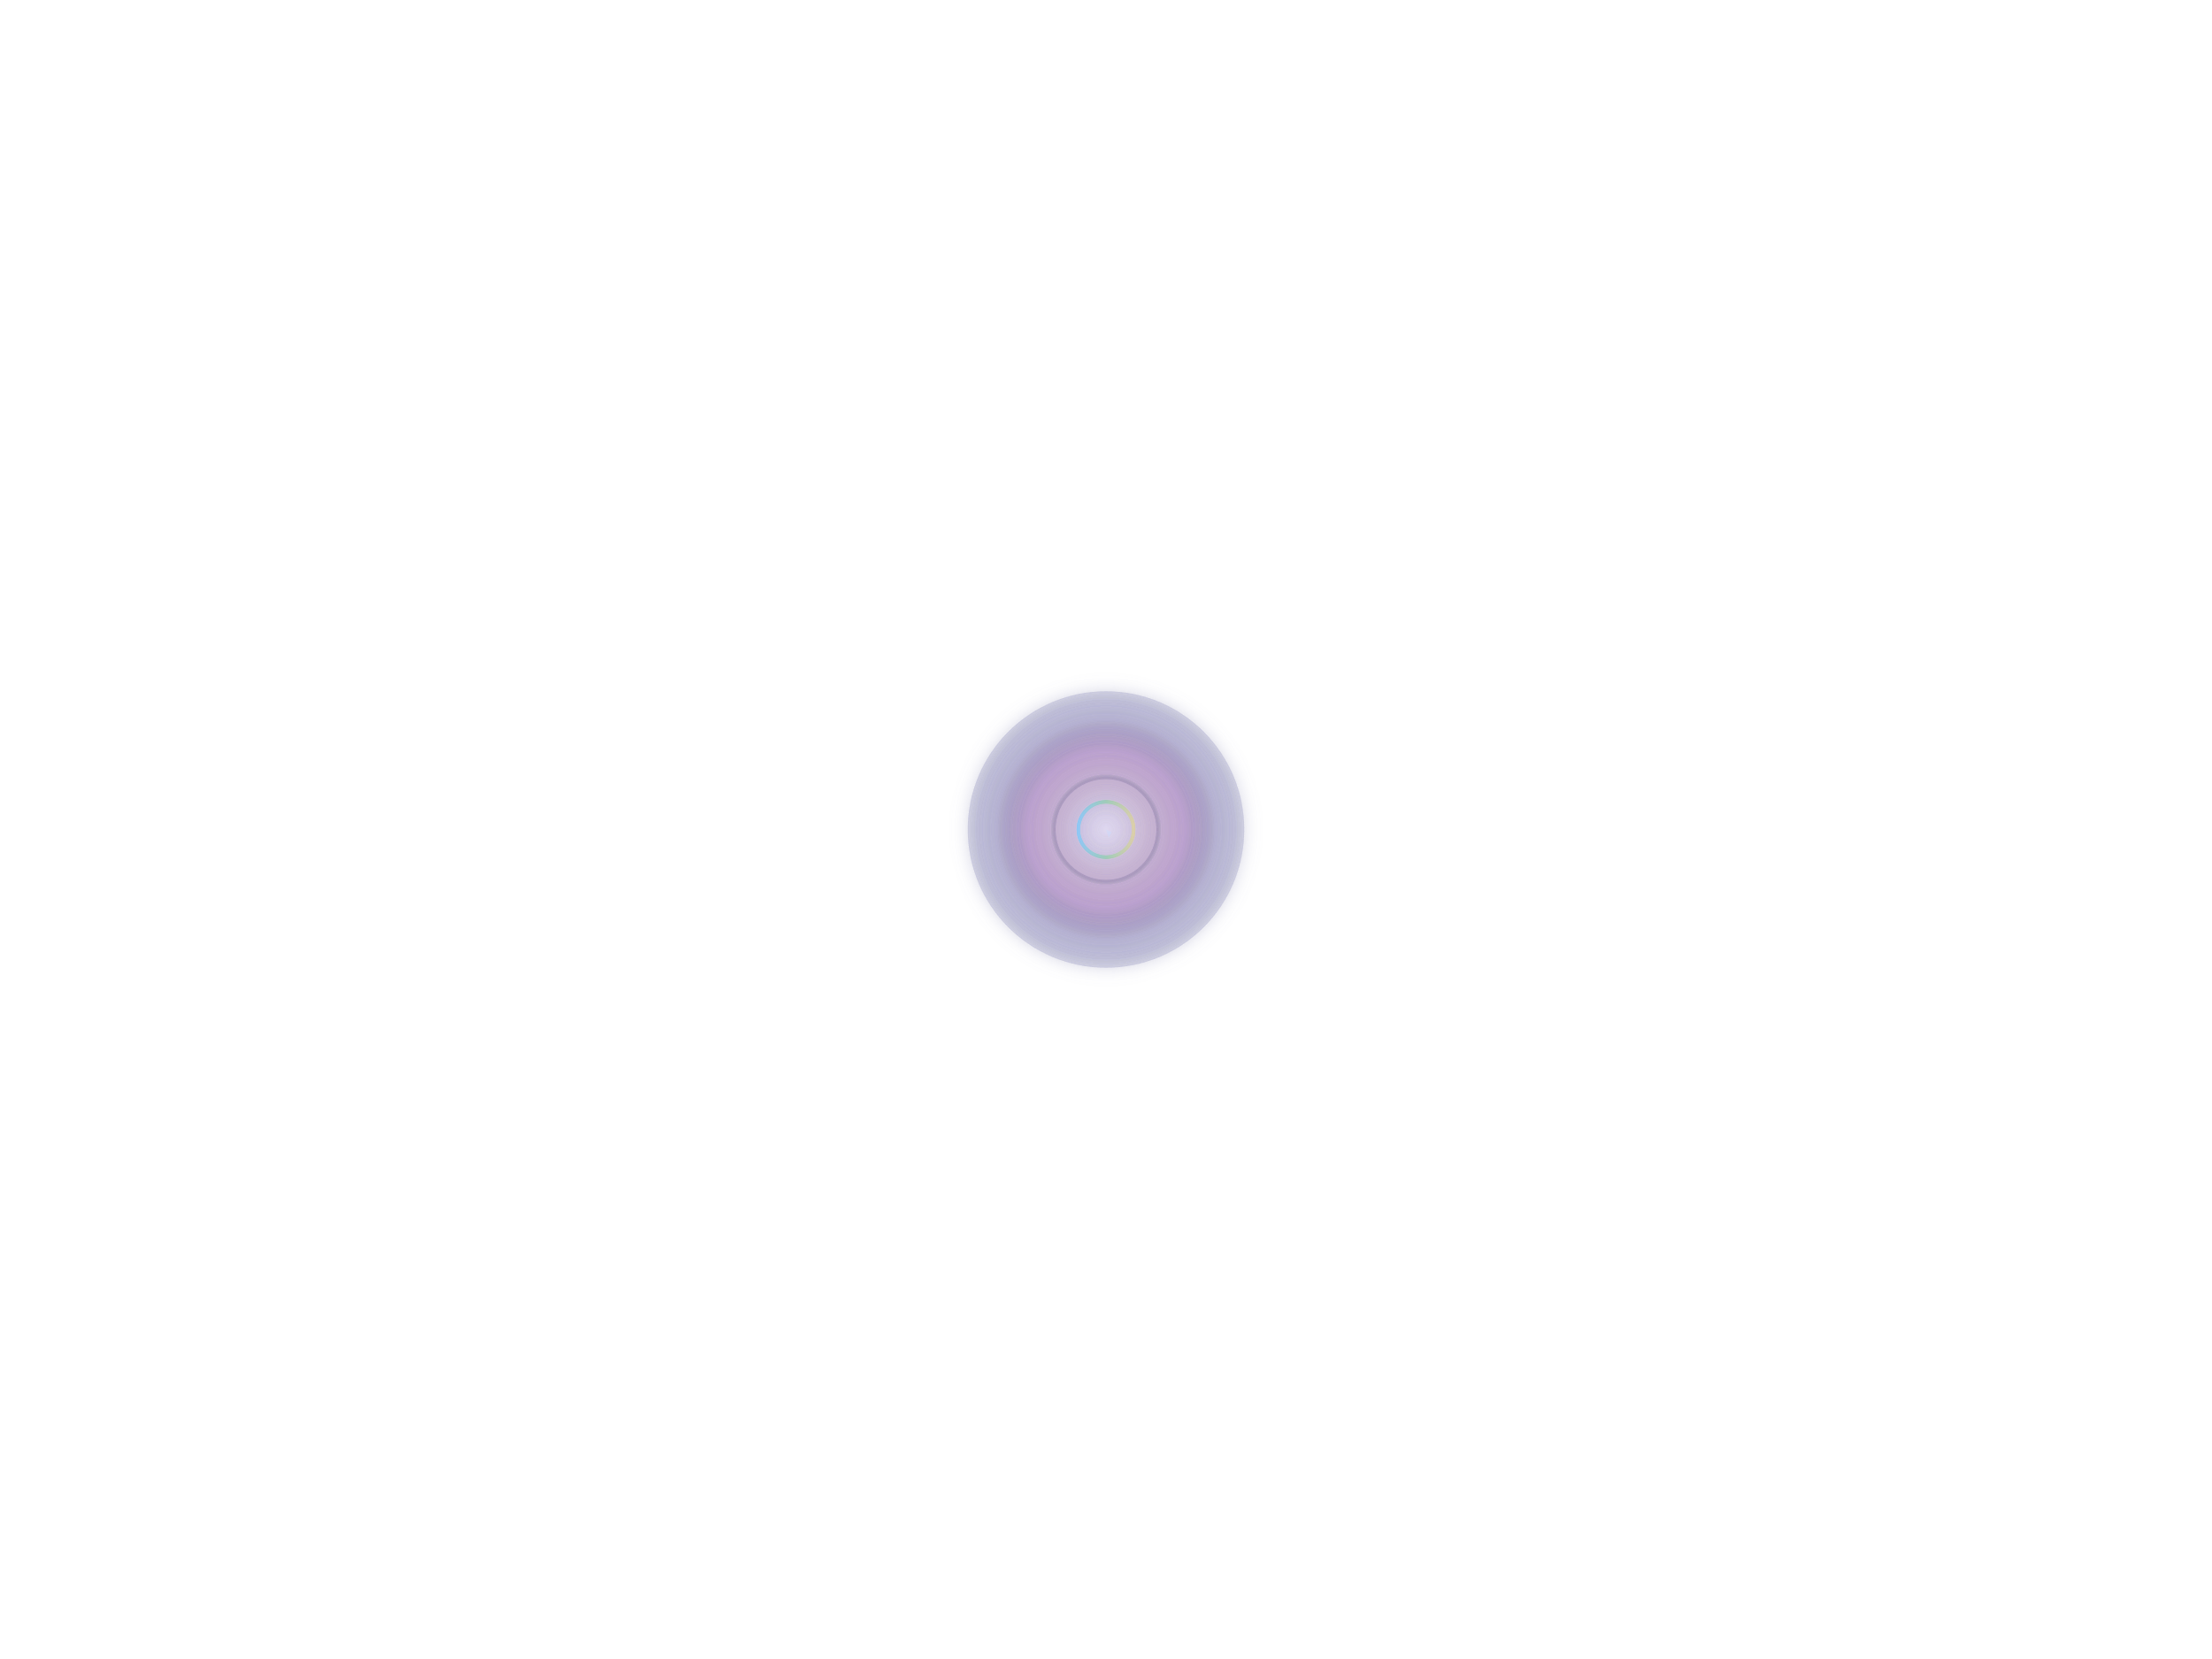
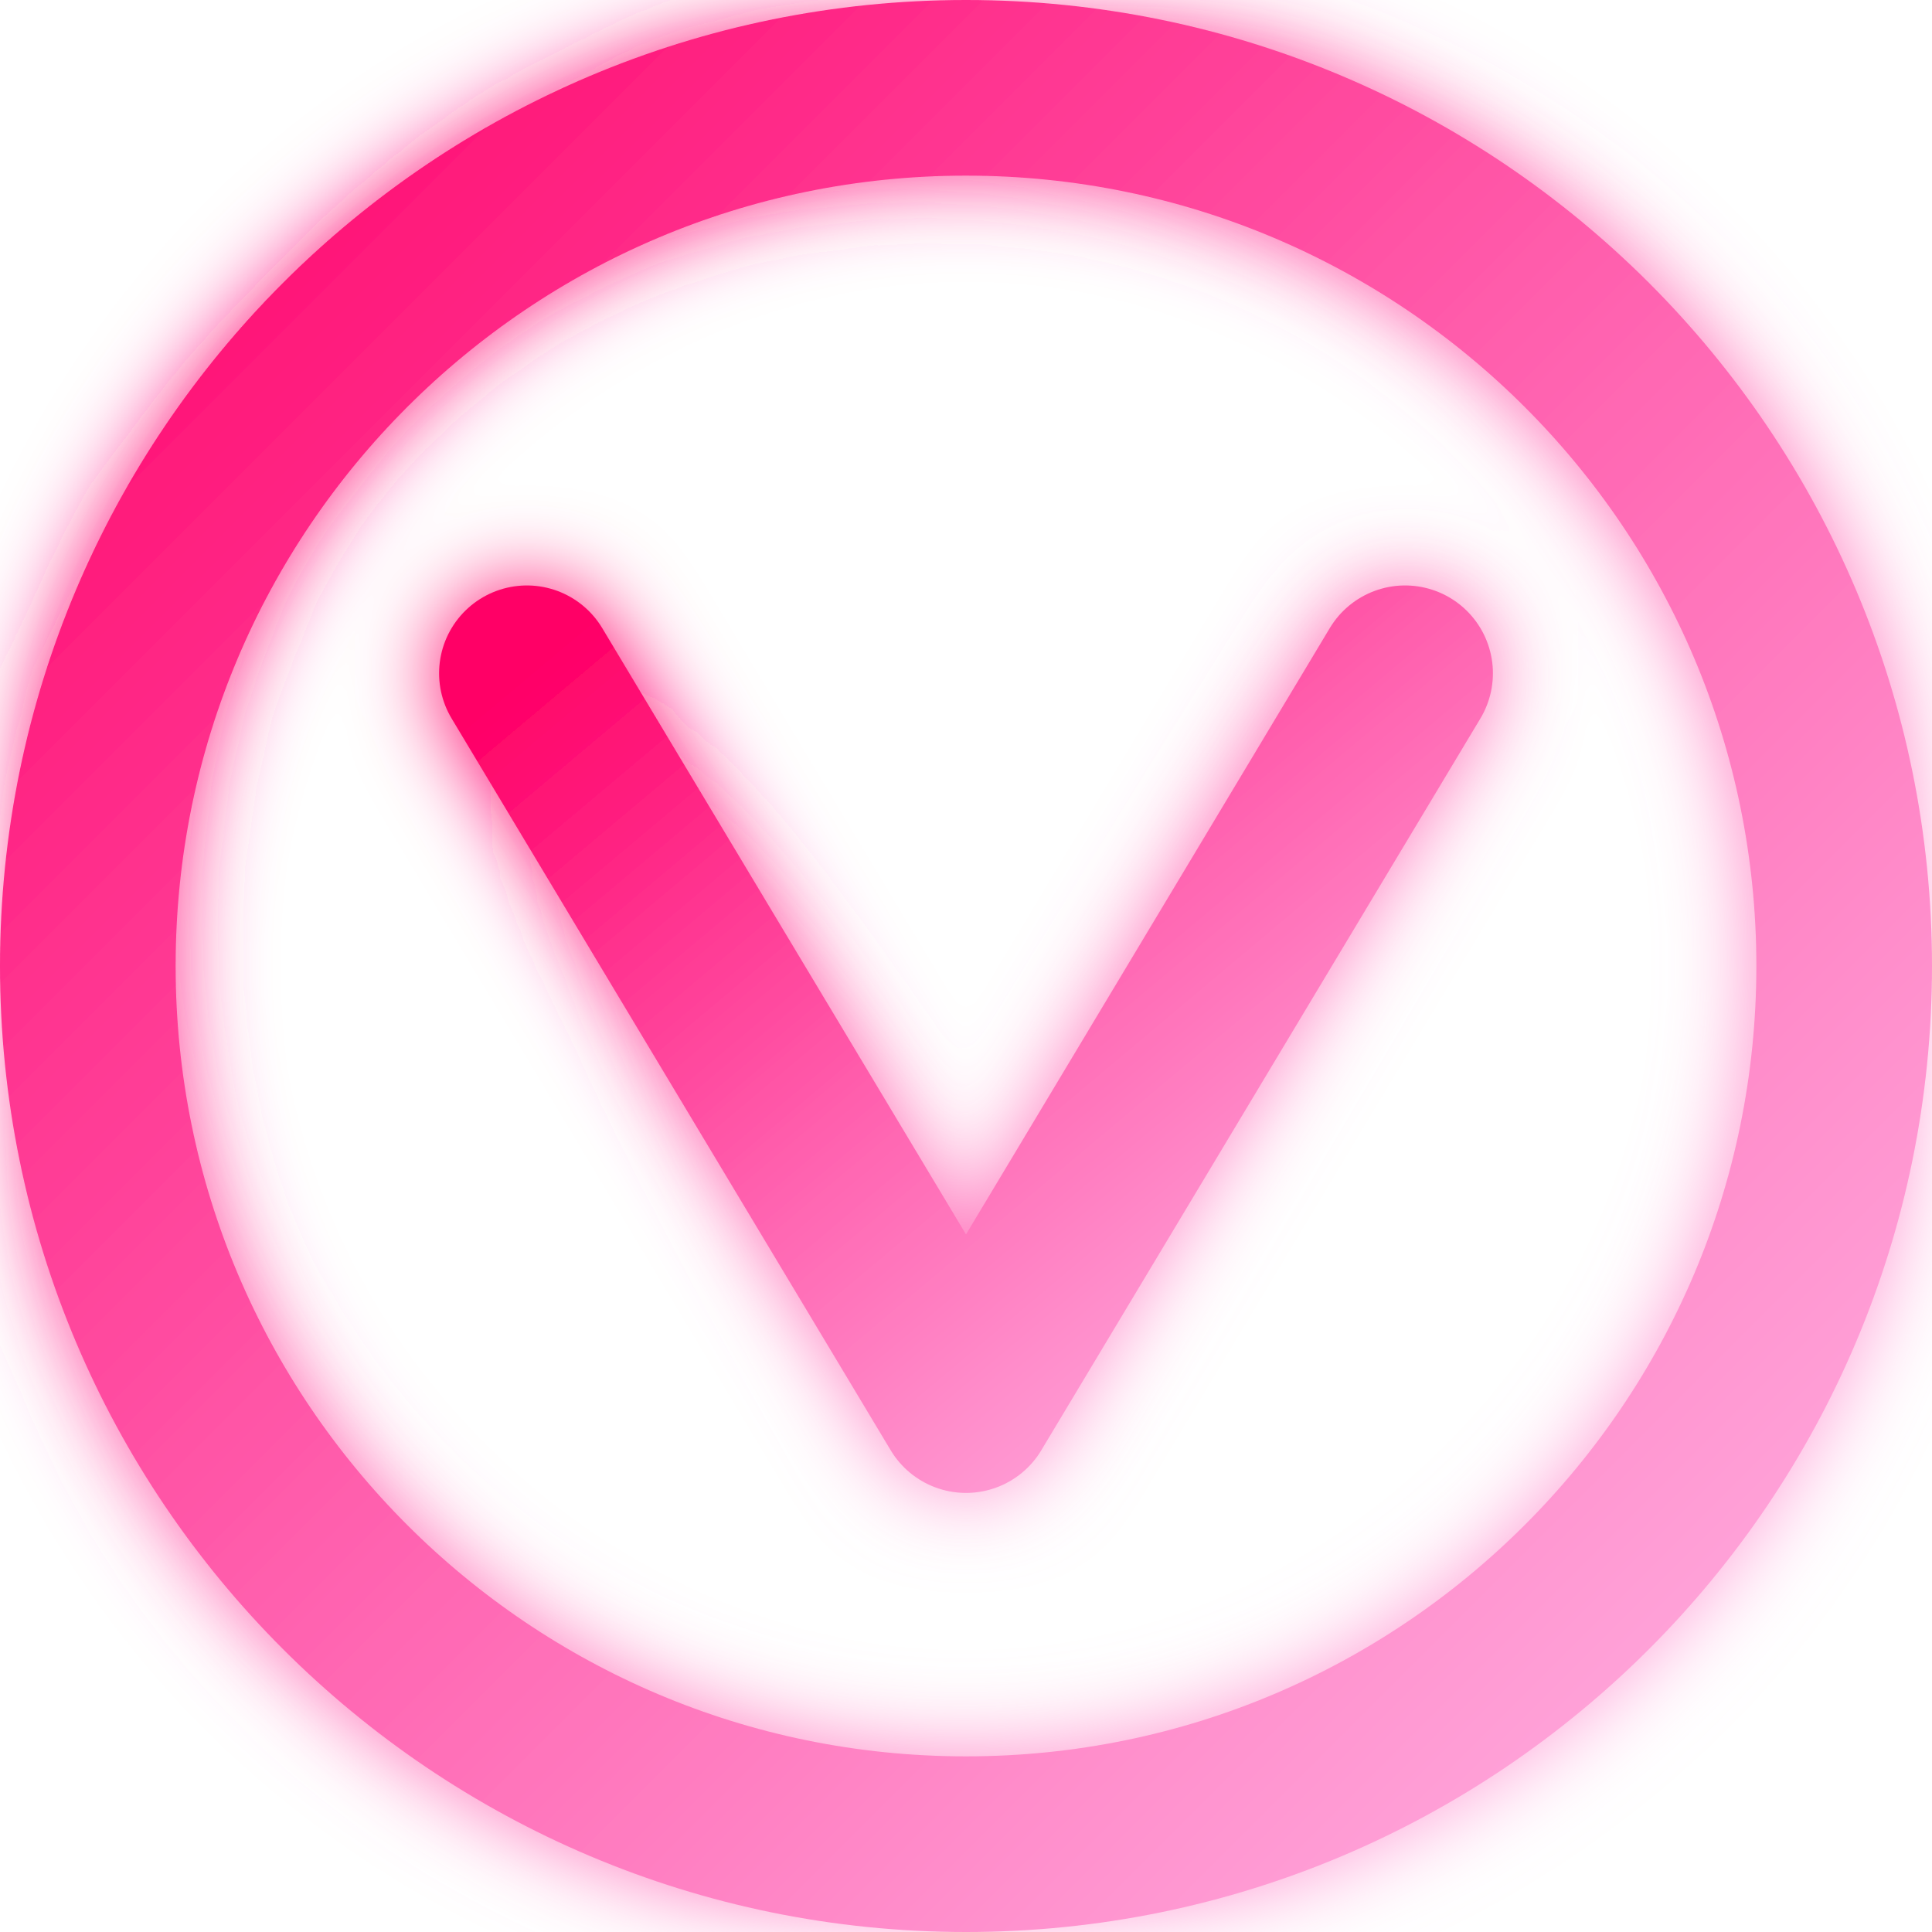
- <svg xmlns="http://www.w3.org/2000/svg" width="800" height="600" viewBox="0 0 800 600" style="background-color: transparent;">
+ <svg xmlns="http://www.w3.org/2000/svg" viewBox="-132 -132 264 264" role="img" aria-labelledby="title desc">
  <defs>
-     <radialGradient id="corePulseGradient" cx="50%" cy="50%" r="50%" fx="50%" fy="50%">
-       <stop offset="0%" stop-color="#FF8C00">
-         <animate attributeName="stop-color" values="#FF8C00;#FF7F50;#FF69B4;#DA70D6;#87CEEB;#AFEEEE;#FF8C00" dur="60s" repeatCount="indefinite" />
+     <linearGradient id="gradRange" x1="0%" y1="0%" x2="100%" y2="100%">
+       <stop offset="0%" stop-color="#FF0066">
+         <animate attributeName="stop-color" dur="30s" repeatCount="indefinite" values="#FF0066; #FF1785; #C900FF; #7200FF; #FF0066" />
      </stop>
-       <stop offset="30%" stop-color="#FF4500">
-         <animate attributeName="stop-color" values="#FF7F50;#FF69B4;#DA70D6;#87CEEB;#AFEEEE;#FF8C00;#FF7F50" dur="60s" begin="-10s" repeatCount="indefinite" />
+       <stop offset="25%" stop-color="#FF3490">
+         <animate attributeName="stop-color" dur="30s" repeatCount="indefinite" values="#FF3490; #FF4BA5; #D34BFF; #8B34FF; #FF3490" />
      </stop>
-       <stop offset="70%" stop-color="#FF69B4" stop-opacity="0.8">
-         <animate attributeName="stop-color" values="#FF69B4;#DA70D6;#87CEEB;#AFEEEE;#FF8C00;#FF7F50;#FF69B4" dur="60s" begin="-20s" repeatCount="indefinite" />
-         <animate attributeName="stop-opacity" values="0.8;0.3;0.7;0.4;0.8" dur="20s" repeatCount="indefinite" />
+       <stop offset="50%" stop-color="#FF63B0">
+         <animate attributeName="stop-color" dur="30s" repeatCount="indefinite" values="#FF63B0; #FF79C1; #DD79FF; #A163FF; #FF63B0" />
      </stop>
-       <stop offset="100%" stop-color="#1A1A2E" stop-opacity="0">
-         <animate attributeName="stop-color" values="#DA70D6;#87CEEB;#AFEEEE;#FF8C00;#FF7F50;#FF69B4;#DA70D6" dur="60s" begin="-30s" repeatCount="indefinite" />
+       <stop offset="75%" stop-color="#FF8CCA">
+         <animate attributeName="stop-color" dur="30s" repeatCount="indefinite" values="#FF8CCA; #FFA0D9; #E6A0FF; #B28CFF; #FF8CCA" />
      </stop>
-     </radialGradient>
-     <linearGradient id="rippleWaveGradient" x1="0%" y1="0%" x2="100%" y2="0%">
-       <stop offset="0%" stop-color="#00BFFF">
-         <animate attributeName="stop-color" values="#00BFFF;#4682B4;#32CD32;#ADFF2F;#FFD700;#FFA500;#FF6347;#DC143C;#00BFFF" dur="18s" repeatCount="indefinite" />
+       <stop offset="100%" stop-color="#FFB1E2">
+         <animate attributeName="stop-color" dur="30s" repeatCount="indefinite" values="#FFB1E2; #FFC2EC; #F0C2FF; #C6B1FF; #FFB1E2" />
      </stop>
-       <stop offset="50%" stop-color="#32CD32">
-         <animate attributeName="stop-color" values="#32CD32;#ADFF2F;#FFD700;#FFA500;#FF6347;#DC143C;#00BFFF;#4682B4;#32CD32" dur="18s" begin="-4.5s" repeatCount="indefinite" />
-       </stop>
-       <stop offset="100%" stop-color="#FFD700">
-         <animate attributeName="stop-color" values="#FFD700;#FFA500;#FF6347;#DC143C;#00BFFF;#4682B4;#32CD32;#ADFF2F;#FFD700" dur="18s" begin="-9s" repeatCount="indefinite" />
-       </stop>
+       <animateTransform attributeName="gradientTransform" type="rotate" from="0 0 0" to="360 0 0" dur="120s" repeatCount="indefinite" />
    </linearGradient>
-     <radialGradient id="sparkleGradient" cx="50%" cy="50%" r="70%">
-       <stop offset="0%" stop-color="rgba(220, 220, 255, 0.7)">
-         <animate attributeName="stop-color" values="rgba(220, 220, 255, 0.7);rgba(200, 255, 200, 0.6);rgba(255, 200, 200, 0.7);rgba(200,200,255,0.5);rgba(220, 220, 255, 0.7)" dur="14s" repeatCount="indefinite" />
-       </stop>
-       <stop offset="100%" stop-color="rgba(100, 100, 150, 0)">
-         <animate attributeName="stop-color" values="rgba(100,100,150,0);rgba(80,150,80,0);rgba(150,80,80,0);rgba(100,80,120,0);rgba(100,100,150,0)" dur="14s" repeatCount="indefinite" />
-       </stop>
-     </radialGradient>
-     <filter id="softGlow" x="-50%" y="-50%" width="200%" height="200%">
-       <feGaussianBlur stdDeviation="6" result="coloredBlur" />
+     <filter id="softGlow" x="-30%" y="-30%" width="160%" height="160%">
+       <feGaussianBlur stdDeviation="6" result="blur">
+         <animate attributeName="stdDeviation" dur="24s" repeatCount="indefinite" values="6;8;6" />
+       </feGaussianBlur>
+       <feComponentTransfer in="blur" result="fade">
+         <feFuncA type="linear" slope="1">
+           <animate attributeName="slope" dur="24s" repeatCount="indefinite" values="0.6;1;0.6" />
+         </feFuncA>
+       </feComponentTransfer>
      <feMerge>
-         <feMergeNode in="coloredBlur" />
-         <feMergeNode in="SourceGraphic" />
-       </feMerge>
-     </filter>
-     <filter id="rippleGlow" x="-50%" y="-50%" width="200%" height="200%">
-       <feGaussianBlur stdDeviation="3" result="rippleBlur" />
-       <feMerge>
-         <feMergeNode in="rippleBlur" />
+         <feMergeNode in="fade" />
        <feMergeNode in="SourceGraphic" />
      </feMerge>
    </filter>
  </defs>
-   <g transform="translate(400, 300)">
-     <g id="centralHerElement" filter="url(#softGlow)">
-       <circle cx="0" cy="0" r="40" fill="url(#corePulseGradient)" opacity="0.9">
-         <animate attributeName="r" values="39;41;39" dur="15s" repeatCount="indefinite" calcMode="spline" keyTimes="0;0.5;1" keySplines="0.42 0 0.58 1;0.42 0 0.58 1" />
-         <animateTransform attributeName="transform" type="scale" values="1;1.03;1" dur="15s" repeatCount="indefinite" additive="sum" calcMode="spline" keyTimes="0;0.5;1" keySplines="0.42 0 0.58 1;0.42 0 0.58 1" />
-       </circle>
-       <g id="petalPaths">
-         <path d="M0,-35 Q18,-50 35,-35 T70,-35 Q50,-18 35,0 T0,0 Q-18,-18 -35,0 T-70,-35 Q-50,-50 -35,-35 T0,-35Z" fill="#87CEEB" opacity="0">
-           <animateTransform attributeName="transform" type="scale" values="0.9;1.05;0.95;1.02;0.9" dur="25s" repeatCount="indefinite" calcMode="spline" keyTimes="0;0.25;0.5;0.75;1" keySplines="0.5 0 0.5 1;0.5 0 0.5 1;0.5 0 0.5 1;0.5 0 0.5 1" />
-           <animate attributeName="opacity" values="0;0;0.5;0.5;0;0" dur="25s" begin="0s" repeatCount="indefinite" keyTimes="0;0.35;0.45;0.55;0.65;1" />
-           <animate attributeName="fill" values="#87CEEB;#ADD8E6;#B0E0E6;#87CEEB" dur="70s" repeatCount="indefinite" />
-         </path>
-         <path d="M0,-35 Q18,-50 35,-35 T70,-35 Q50,-18 35,0 T0,0 Q-18,-18 -35,0 T-70,-35 Q-50,-50 -35,-35 T0,-35Z" fill="#DA70D6" opacity="0" transform="rotate(120)">
-           <animateTransform attributeName="transform" type="scale" values="0.95;1.03;0.9;1.05;0.95" dur="25s" begin="8s" repeatCount="indefinite" calcMode="spline" keyTimes="0;0.25;0.5;0.75;1" keySplines="0.5 0 0.5 1;0.5 0 0.5 1;0.5 0 0.5 1;0.5 0 0.5 1" />
-           <animate attributeName="opacity" values="0;0;0.45;0.45;0;0" dur="25s" begin="8s" repeatCount="indefinite" keyTimes="0;0.35;0.45;0.55;0.65;1" />
-           <animate attributeName="fill" values="#DA70D6;#D8BFD8;#C8A2C8;#DA70D6" dur="70s" begin="-15s" repeatCount="indefinite" />
-         </path>
-         <path d="M0,-35 Q18,-50 35,-35 T70,-35 Q50,-18 35,0 T0,0 Q-18,-18 -35,0 T-70,-35 Q-50,-50 -35,-35 T0,-35Z" fill="#FFB6C1" opacity="0" transform="rotate(240)">
-           <animateTransform attributeName="transform" type="scale" values="1.02;0.92;1.05;0.95;1.02" dur="25s" begin="16s" repeatCount="indefinite" calcMode="spline" keyTimes="0;0.25;0.5;0.75;1" keySplines="0.5 0 0.5 1;0.5 0 0.5 1;0.5 0 0.5 1;0.5 0 0.5 1" />
-           <animate attributeName="opacity" values="0;0;0.5;0.5;0;0" dur="25s" begin="16s" repeatCount="indefinite" keyTimes="0;0.35;0.45;0.55;0.65;1" />
-           <animate attributeName="fill" values="#FFB6C1;#FFC0CB;#FFDAB9;#FFB6C1" dur="70s" begin="-30s" repeatCount="indefinite" />
-         </path>
-       </g>
-     </g>
-     <g id="rippleContainer" filter="url(#rippleGlow)">
-       <circle cx="0" cy="0" r="10" stroke="url(#rippleWaveGradient)" stroke-width="1.2" fill="none" opacity="0.6">
-         <animate attributeName="r" values="30;150" dur="7s" begin="0s" repeatCount="indefinite" calcMode="spline" keyTimes="0;1" keySplines="0.1 0.7 0.9 1" />
-         <animate attributeName="opacity" values="0.6;0;0;0.6;0" dur="7s" begin="0s" repeatCount="indefinite" calcMode="spline" keyTimes="0;0.7;0.8;0.9;1" keySplines="0.5 0 1 0.5;0.5 0 1 0.5;0.5 0 1 0.5;0.5 0 1 0.5" />
-         <animate attributeName="stroke-width" values="1.2;0.3" dur="7s" begin="0s" repeatCount="indefinite" />
-       </circle>
-       <circle cx="0" cy="0" r="10" stroke="url(#rippleWaveGradient)" stroke-width="1.2" fill="none" opacity="0.6">
-         <animate attributeName="r" values="30;150" dur="7s" begin="1.8s" repeatCount="indefinite" calcMode="spline" keyTimes="0;1" keySplines="0.1 0.7 0.9 1" />
-         <animate attributeName="opacity" values="0.6;0;0;0.6;0" dur="7s" begin="1.8s" repeatCount="indefinite" calcMode="spline" keyTimes="0;0.7;0.8;0.9;1" keySplines="0.5 0 1 0.5;0.5 0 1 0.5;0.5 0 1 0.5;0.5 0 1 0.5" />
-         <animate attributeName="stroke-width" values="1.2;0.3" dur="7s" begin="1.8s" repeatCount="indefinite" />
-       </circle>
-       <circle cx="0" cy="0" r="10" stroke="url(#rippleWaveGradient)" stroke-width="1.0" fill="none" opacity="0.5">
-         <animate attributeName="r" values="30;130" dur="8s" begin="3.5s" repeatCount="indefinite" calcMode="spline" keyTimes="0;1" keySplines="0.1 0.7 0.9 1" />
-         <animate attributeName="opacity" values="0.5;0;0;0;0.5;0" dur="8s" begin="3.5s" repeatCount="indefinite" calcMode="spline" keyTimes="0;0.6;0.7;0.8;0.9;1" keySplines="0.5 0 1 0.5;0.5 0 1 0.5;0.5 0 1 0.5;0.5 0 1 0.5;0.5 0 1 0.5" />
-         <animate attributeName="stroke-width" values="1.0;0.2" dur="8s" begin="3.5s" repeatCount="indefinite" />
-       </circle>
-       <circle cx="0" cy="0" r="10" stroke="url(#rippleWaveGradient)" stroke-width="1.2" fill="none" opacity="0.6">
-         <animate attributeName="r" values="30;150" dur="7s" begin="5.0s" repeatCount="indefinite" calcMode="spline" keyTimes="0;1" keySplines="0.1 0.7 0.9 1" />
-         <animate attributeName="opacity" values="0.6;0;0;0.6;0" dur="7s" begin="5.0s" repeatCount="indefinite" calcMode="spline" keyTimes="0;0.7;0.8;0.9;1" keySplines="0.5 0 1 0.5;0.5 0 1 0.5;0.5 0 1 0.5;0.5 0 1 0.5" />
-         <animate attributeName="stroke-width" values="1.2;0.3" dur="7s" begin="5.0s" repeatCount="indefinite" />
-       </circle>
-       <circle cx="0" cy="0" r="10" stroke="url(#rippleWaveGradient)" stroke-width="1.0" fill="none" opacity="0.5">
-         <animate attributeName="r" values="30;140" dur="7.5s" begin="6.8s" repeatCount="indefinite" calcMode="spline" keyTimes="0;1" keySplines="0.1 0.7 0.9 1" />
-         <animate attributeName="opacity" values="0.5;0;0;0;0.5;0" dur="7.5s" begin="6.8s" repeatCount="indefinite" calcMode="spline" keyTimes="0;0.6;0.7;0.8;0.9;1" keySplines="0.5 0 1 0.5;0.5 0 1 0.5;0.5 0 1 0.5;0.5 0 1 0.5;0.5 0 1 0.5" />
-         <animate attributeName="stroke-width" values="1.0;0.2" dur="7.5s" begin="6.8s" repeatCount="indefinite" />
-       </circle>
-       <circle cx="0" cy="0" r="10" stroke="url(#rippleWaveGradient)" stroke-width="1.2" fill="none" opacity="0.6">
-         <animate attributeName="r" values="30;150" dur="7s" begin="8.2s" repeatCount="indefinite" calcMode="spline" keyTimes="0;1" keySplines="0.1 0.7 0.9 1" />
-         <animate attributeName="opacity" values="0.6;0;0;0.6;0" dur="7s" begin="8.2s" repeatCount="indefinite" calcMode="spline" keyTimes="0;0.7;0.8;0.9;1" keySplines="0.5 0 1 0.5;0.5 0 1 0.5;0.5 0 1 0.5;0.5 0 1 0.5" />
-         <animate attributeName="stroke-width" values="1.2;0.3" dur="7s" begin="8.2s" repeatCount="indefinite" />
-       </circle>
-       <circle cx="0" cy="0" r="20" stroke="url(#corePulseGradient)" stroke-width="3.5" fill="none" opacity="0.75">
-         <animate attributeName="r" values="40;280" dur="7.5s" begin="0s" repeatCount="indefinite" calcMode="spline" keyTimes="0;1" keySplines="0.2 0.6 0.8 1" />
-         <animate attributeName="opacity" values="0.75;0" dur="7.5s" begin="0s" repeatCount="indefinite" calcMode="spline" keyTimes="0;1" keySplines="0.4 0 1 0.6" />
-         <animate attributeName="stroke-width" values="3.5;12;1.5" dur="7.5s" begin="0s" repeatCount="indefinite" />
-       </circle>
-       <circle cx="0" cy="0" r="20" stroke="url(#corePulseGradient)" stroke-width="3.5" fill="none" opacity="0.75">
-         <animate attributeName="r" values="40;280" dur="7.5s" begin="1.5s" repeatCount="indefinite" calcMode="spline" keyTimes="0;1" keySplines="0.2 0.6 0.8 1" />
-         <animate attributeName="opacity" values="0.75;0" dur="7.5s" begin="1.5s" repeatCount="indefinite" calcMode="spline" keyTimes="0;1" keySplines="0.4 0 1 0.6" />
-         <animate attributeName="stroke-width" values="3.5;12;1.5" dur="7.5s" begin="1.5s" repeatCount="indefinite" />
-       </circle>
-       <circle cx="0" cy="0" r="20" stroke="url(#corePulseGradient)" stroke-width="3.5" fill="none" opacity="0.75">
-         <animate attributeName="r" values="40;280" dur="7.5s" begin="3.0s" repeatCount="indefinite" calcMode="spline" keyTimes="0;1" keySplines="0.2 0.6 0.8 1" />
-         <animate attributeName="opacity" values="0.75;0" dur="7.5s" begin="3.0s" repeatCount="indefinite" calcMode="spline" keyTimes="0;1" keySplines="0.4 0 1 0.6" />
-         <animate attributeName="stroke-width" values="3.5;12;1.5" dur="7.5s" begin="3.0s" repeatCount="indefinite" />
-       </circle>
-       <circle cx="0" cy="0" r="20" stroke="url(#corePulseGradient)" stroke-width="3.5" fill="none" opacity="0.75">
-         <animate attributeName="r" values="40;280" dur="7.5s" begin="4.5s" repeatCount="indefinite" calcMode="spline" keyTimes="0;1" keySplines="0.2 0.6 0.8 1" />
-         <animate attributeName="opacity" values="0.75;0" dur="7.5s" begin="4.5s" repeatCount="indefinite" calcMode="spline" keyTimes="0;1" keySplines="0.4 0 1 0.6" />
-         <animate attributeName="stroke-width" values="3.5;12;1.5" dur="7.5s" begin="4.5s" repeatCount="indefinite" />
-       </circle>
-       <circle cx="0" cy="0" r="20" stroke="url(#corePulseGradient)" stroke-width="3.5" fill="none" opacity="0.75">
-         <animate attributeName="r" values="40;280" dur="7.5s" begin="6.0s" repeatCount="indefinite" calcMode="spline" keyTimes="0;1" keySplines="0.2 0.6 0.8 1" />
-         <animate attributeName="opacity" values="0.75;0" dur="7.5s" begin="6.0s" repeatCount="indefinite" calcMode="spline" keyTimes="0;1" keySplines="0.4 0 1 0.6" />
-         <animate attributeName="stroke-width" values="3.5;12;1.5" dur="7.5s" begin="6.0s" repeatCount="indefinite" />
-       </circle>
-       <circle cx="0" cy="0" r="50" fill="url(#sparkleGradient)" opacity="0.45">
-         <animate attributeName="r" values="50;380" dur="11s" begin="0s" repeatCount="indefinite" calcMode="spline" keyTimes="0;1" keySplines="0.3 0.5 0.7 1" />
-         <animate attributeName="opacity" values="0.45;0;0;0.45;0" dur="11s" begin="0s" repeatCount="indefinite" calcMode="spline" keyTimes="0;0.7;0.8;0.9;1" keySplines="0.6 0 1 0.4;0.6 0 1 0.4;0.6 0 1 0.4;0.6 0 1 0.4" />
-       </circle>
-       <circle cx="0" cy="0" r="50" fill="url(#sparkleGradient)" opacity="0.45">
-         <animate attributeName="r" values="50;380" dur="11s" begin="2.8s" repeatCount="indefinite" calcMode="spline" keyTimes="0;1" keySplines="0.3 0.5 0.7 1" />
-         <animate attributeName="opacity" values="0.45;0;0;0.45;0" dur="11s" begin="2.8s" repeatCount="indefinite" calcMode="spline" keyTimes="0;0.7;0.8;0.9;1" keySplines="0.6 0 1 0.4;0.6 0 1 0.4;0.6 0 1 0.4;0.6 0 1 0.4" />
-       </circle>
-       <circle cx="0" cy="0" r="50" fill="url(#sparkleGradient)" opacity="0.40">
-         <animate attributeName="r" values="50;360" dur="12s" begin="5.5s" repeatCount="indefinite" calcMode="spline" keyTimes="0;1" keySplines="0.3 0.5 0.7 1" />
-         <animate attributeName="opacity" values="0.40;0;0;0;0.40;0" dur="12s" begin="5.5s" repeatCount="indefinite" calcMode="spline" keyTimes="0;0.6;0.7;0.8;0.9;1" keySplines="0.6 0 1 0.4;0.6 0 1 0.4;0.6 0 1 0.4;0.6 0 1 0.4;0.6 0 1 0.4" />
-       </circle>
-       <circle cx="0" cy="0" r="50" fill="url(#sparkleGradient)" opacity="0.45">
-         <animate attributeName="r" values="50;380" dur="11s" begin="8.0s" repeatCount="indefinite" calcMode="spline" keyTimes="0;1" keySplines="0.3 0.5 0.7 1" />
-         <animate attributeName="opacity" values="0.45;0;0;0.45;0" dur="11s" begin="8.0s" repeatCount="indefinite" calcMode="spline" keyTimes="0;0.7;0.8;0.9;1" keySplines="0.6 0 1 0.4;0.6 0 1 0.4;0.6 0 1 0.4;0.6 0 1 0.4" />
-       </circle>
-     </g>
-     <g id="backgroundEnergy">
-       <circle cx="-50" cy="-80" r="2" fill="url(#sparkleGradient)" opacity="0">
-         <animate attributeName="cx" values="-50;100;250;400;550;700;850" dur="35s" repeatCount="indefinite" begin="0s" />
-         <animate attributeName="cy" values="-80;-40;-100;-30;-120;-20;-90" dur="35s" repeatCount="indefinite" begin="0s" />
-         <animate attributeName="r" values="1;3;1.5;2.5;1;3;1.5" dur="22s" repeatCount="indefinite" />
-         <animate attributeName="opacity" values="0;0;0.5;0.5;0;0;0;0;0.6;0.6;0;0" dur="35s" repeatCount="indefinite" begin="0s" />
-       </circle>
-       <circle cx="850" cy="580" r="1.5" fill="url(#sparkleGradient)" opacity="0">
-         <animate attributeName="cx" values="850;700;550;400;250;100;-50" dur="38s" repeatCount="indefinite" begin="-5s" />
-         <animate attributeName="cy" values="580;540;600;530;610;520;590" dur="38s" repeatCount="indefinite" begin="-5s" />
-         <animate attributeName="r" values="2;1;2.5;1.5;3;1;2" dur="25s" repeatCount="indefinite" />
-         <animate attributeName="opacity" values="0;0;0;0.6;0.6;0;0;0;0;0.5;0.5;0;0" dur="38s" repeatCount="indefinite" begin="-5s" />
-       </circle>
-       <path d="M0,0 L2,1 L1,3 Z" fill="rgba(200,220,255,0.4)">
-         <animateMotion path="M100,50 C150,0 250,100 300,50 S450,0 500,50 S650,100 700,50 C750,0 850,100 900,50" dur="30s" rotate="auto" repeatCount="indefinite" begin="-2s" />
-         <animate attributeName="opacity" values="0;0;0.4;0;0;0.5;0;0" dur="8s" repeatCount="indefinite" begin="-2s" />
-         <animateTransform attributeName="transform" type="scale" values="1;1.6;1;1.4;1" additive="sum" dur="8s" repeatCount="indefinite" />
-       </path>
-       <path d="M0,0 L2,1 L1,3 Z" fill="rgba(220,200,255,0.4)" transform="translate(0, 450)">
-         <animateMotion path="M700,50 C650,100 550,0 500,50 S350,100 300,50 S150,0 100,50 C50,100 -50,0 -100,50" dur="33s" rotate="auto" repeatCount="indefinite" begin="-8s" />
-         <animate attributeName="opacity" values="0;0;0;0.5;0;0;0.4;0" dur="7s" repeatCount="indefinite" begin="-8s" />
-         <animateTransform attributeName="transform" type="scale" values="1;1.4;1;1.5;1" additive="sum" dur="7s" repeatCount="indefinite" />
-       </path>
-     </g>
+   <g filter="url(#softGlow)">
+     <animateTransform attributeName="transform" type="scale" values="1;1.1;1" dur="24s" repeatCount="indefinite" />
+     <circle cx="0" cy="0" r="120" fill="none" stroke="url(#gradRange)" stroke-width="24" stroke-linecap="round" />
+     <path d="M -60 -40 L 0 60 L 60 -40" fill="none" stroke="url(#gradRange)" stroke-width="24" stroke-linecap="round" stroke-linejoin="round" />
  </g>
</svg>
